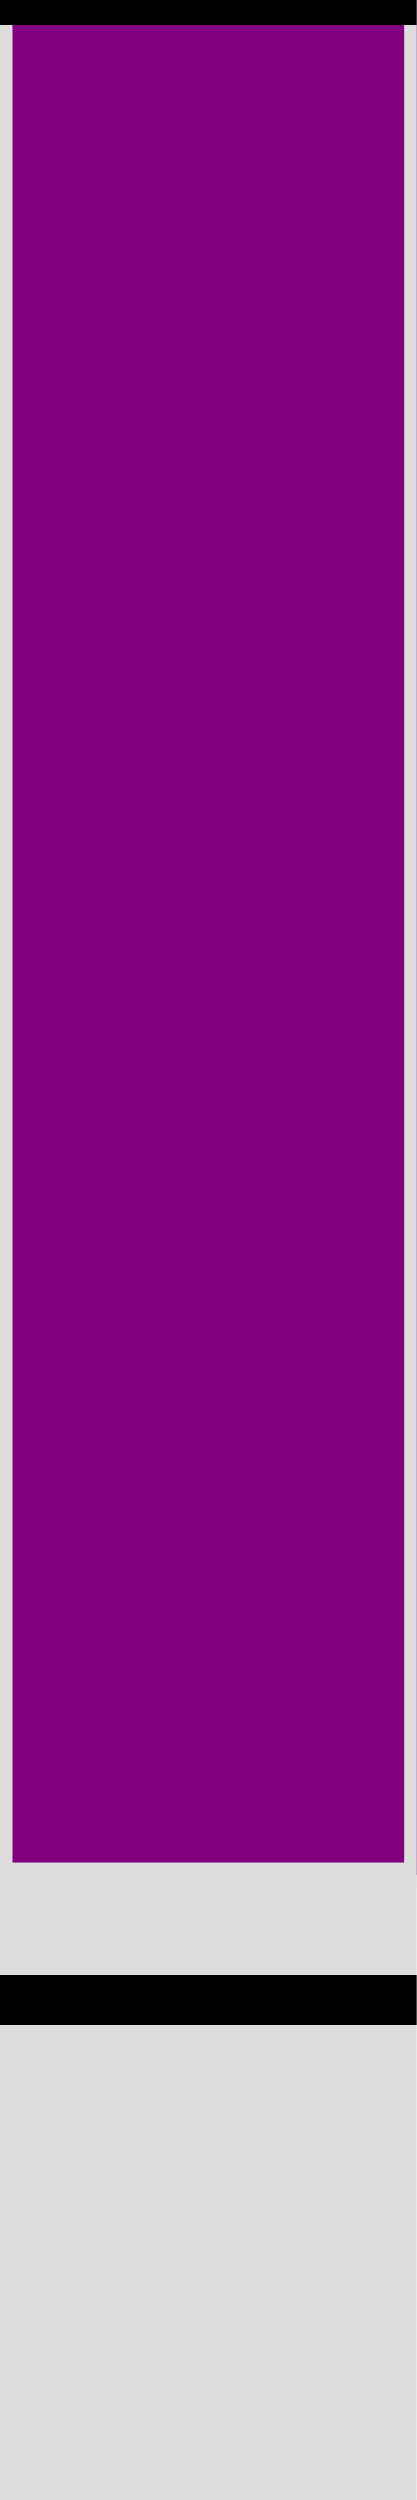
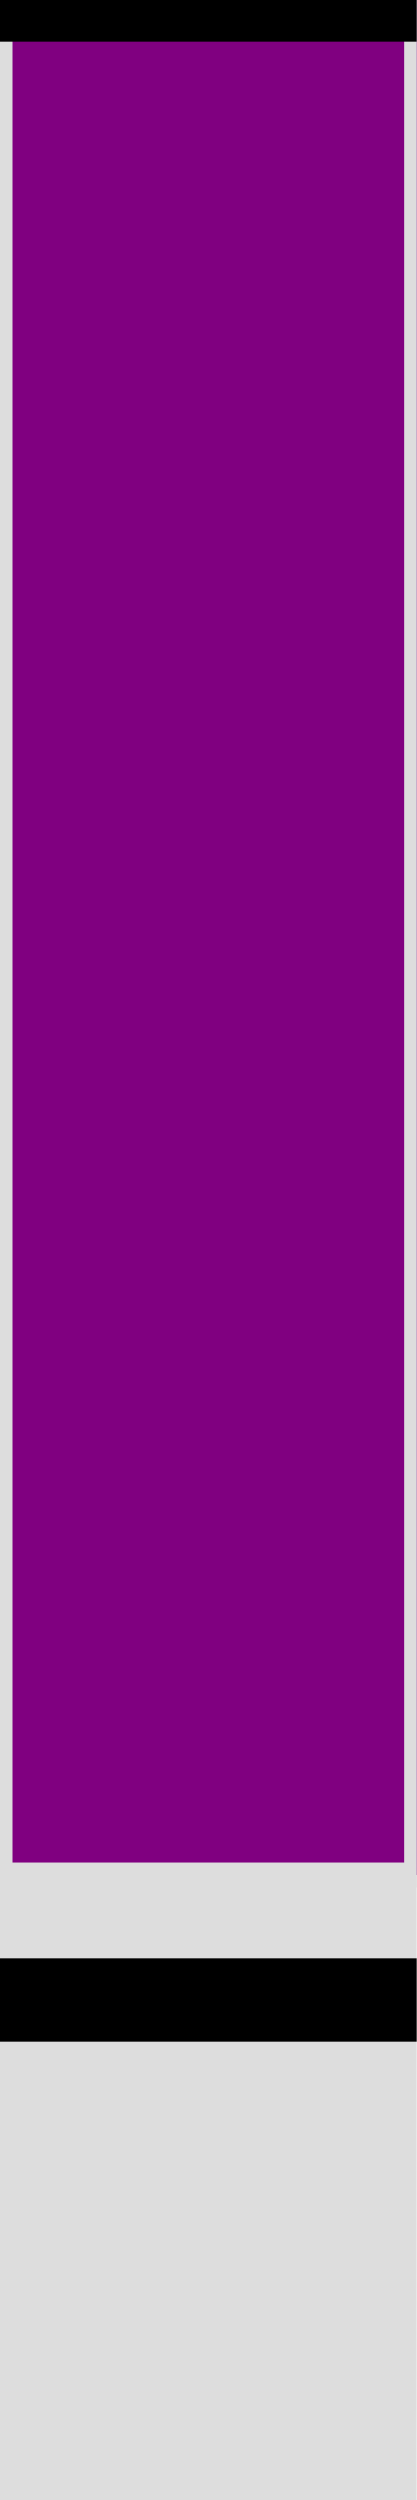
<svg xmlns="http://www.w3.org/2000/svg" viewBox="0 0 50 300" style="additional:styling" width="100%" height="100%">
  <rect x="0" y="0" width="50" height="300" fill="#ddd" stroke-width="0" />
  <defs>
    <clipPath id="minichart-1">
      <rect width="50" height="300" />
    </clipPath>
  </defs>
  <g clip-path="url(#minichart-1)">
    <rect x="0" y="0.0" height="225.0" width="50" style="fill:purple; stroke-width:3; stroke:#ddd" />
-     <line x1="0" x2="50" y1="0.0" y2="0.0" stroke="black" stroke-width="6" />
-     <line x1="0" x2="50" y1="240.0" y2="240.0" stroke="black" stroke-width="6" />
+     <line x1="0" x2="50" y1="0.0" y2="0.0" stroke="black" stroke-width="10" />
+     <line x1="0" x2="50" y1="240.0" y2="240.0" stroke="black" stroke-width="10" />
  </g>
</svg>
